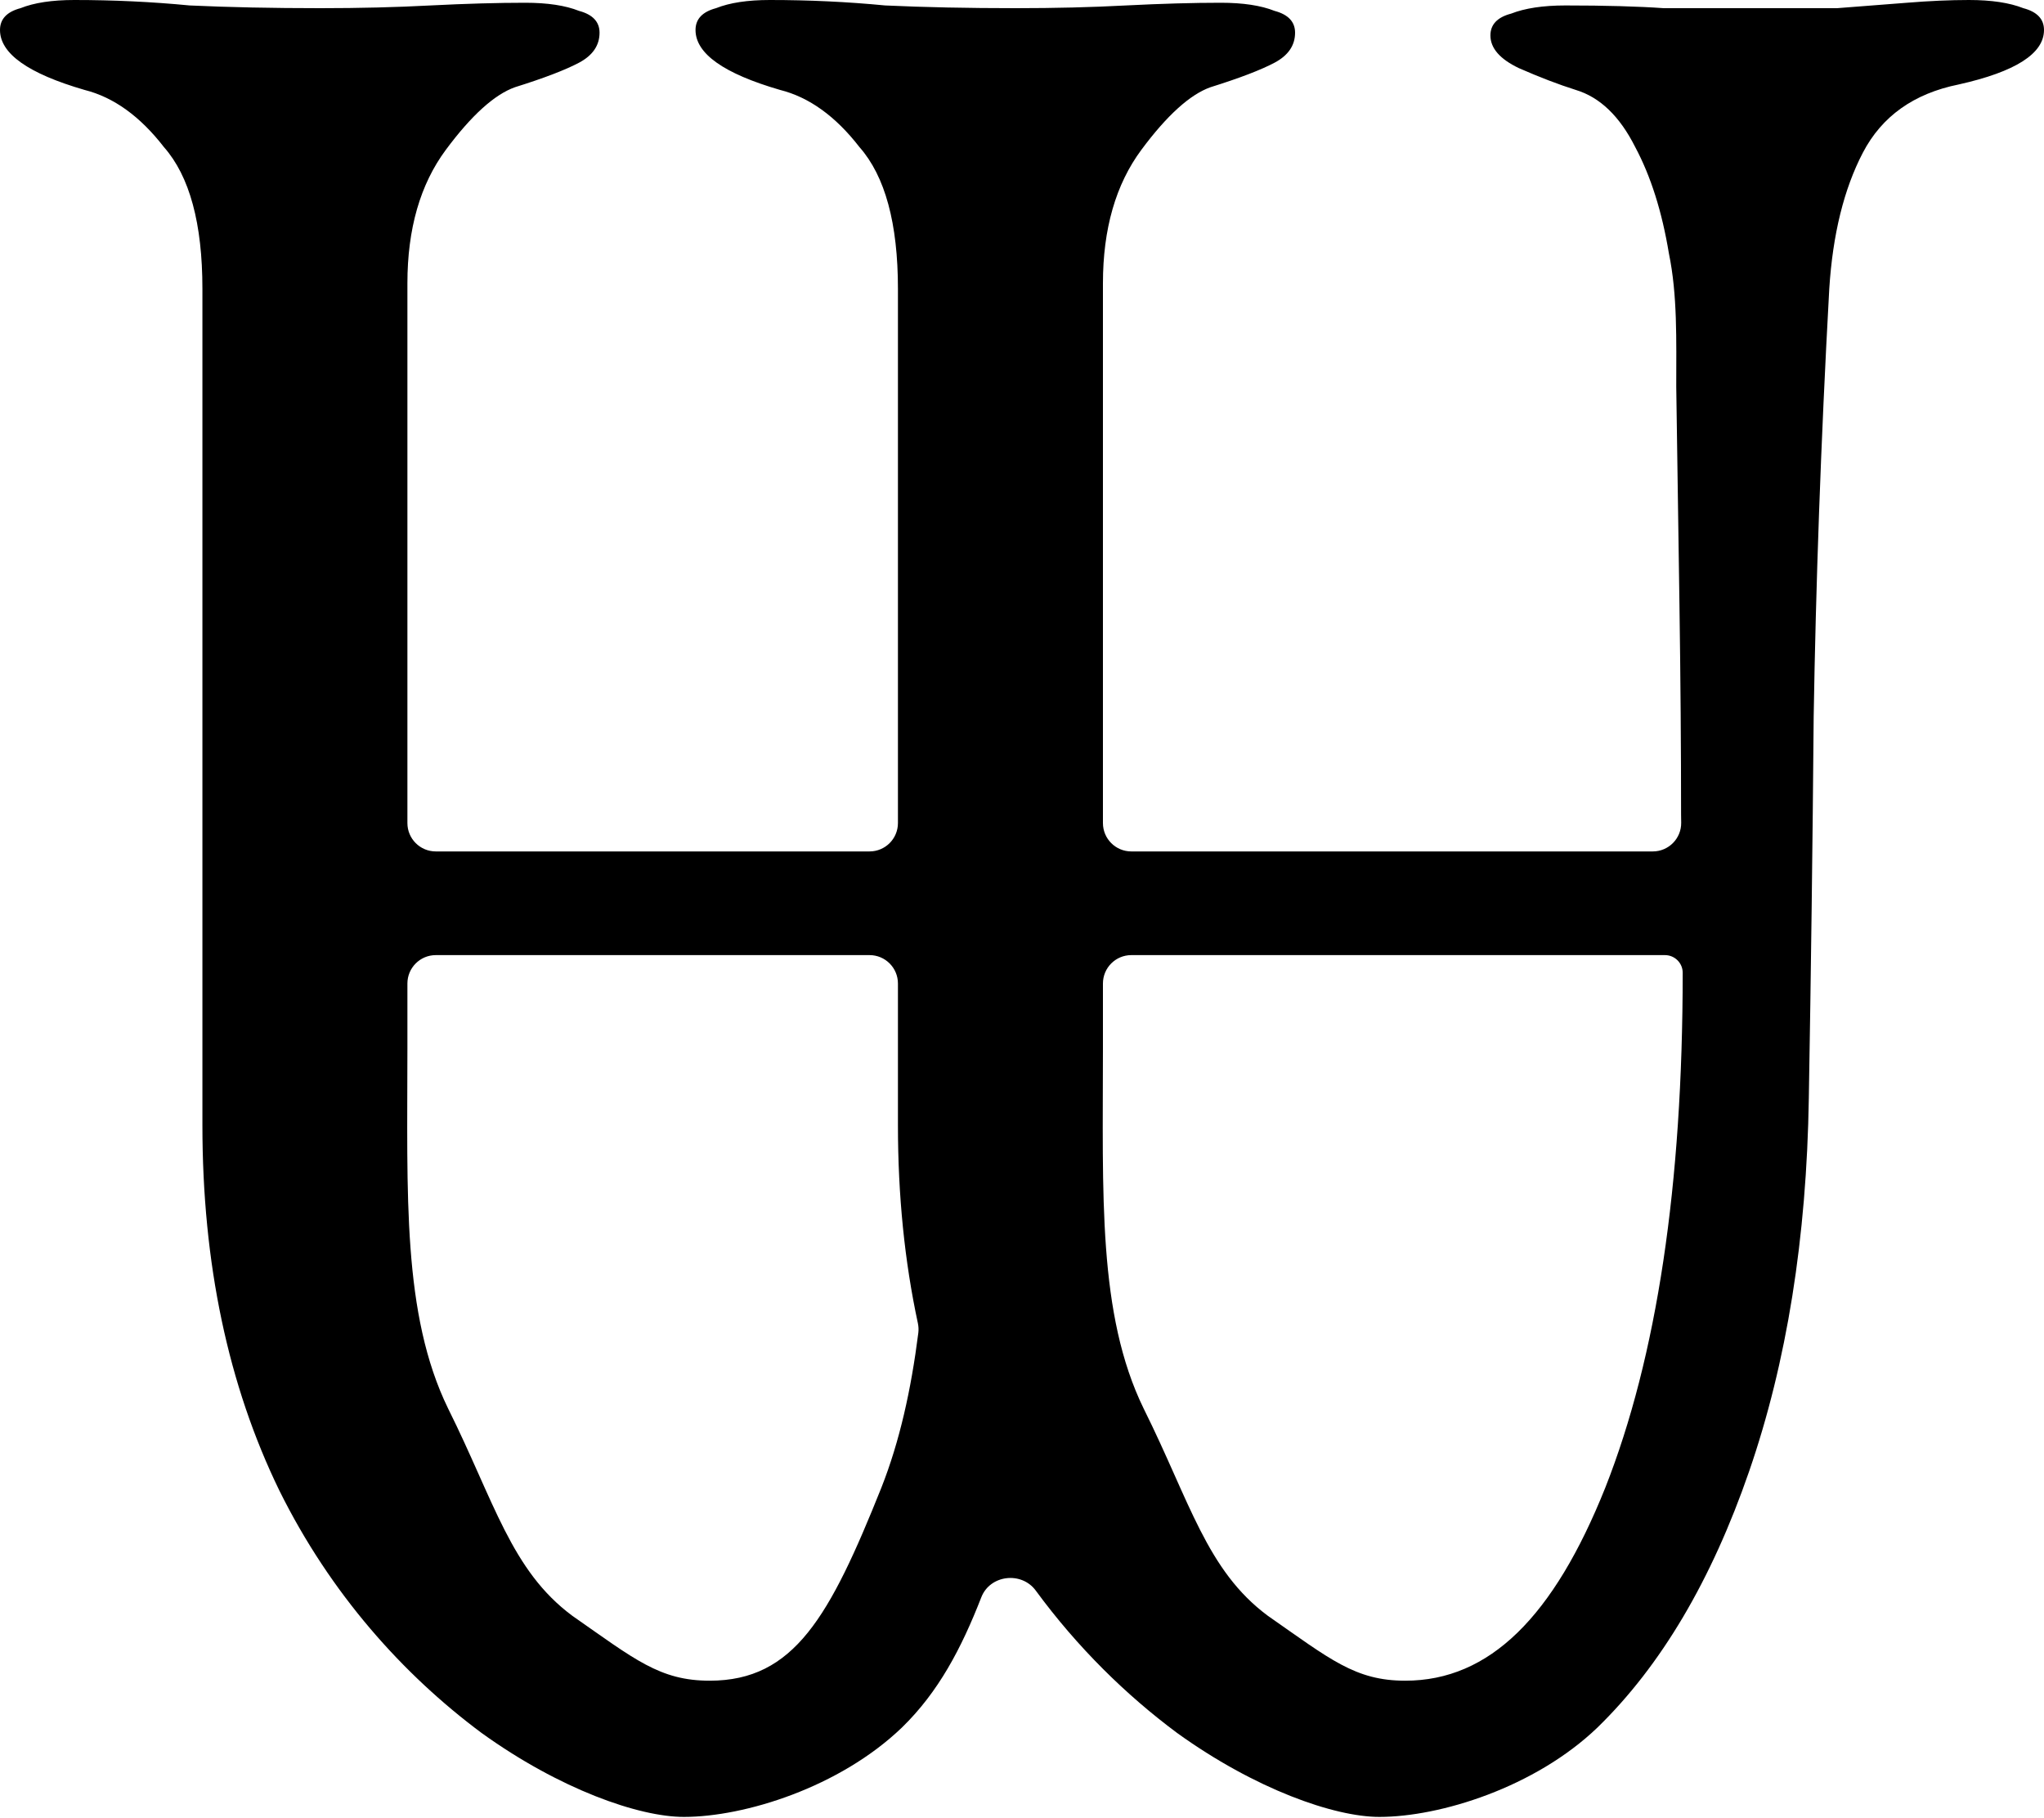
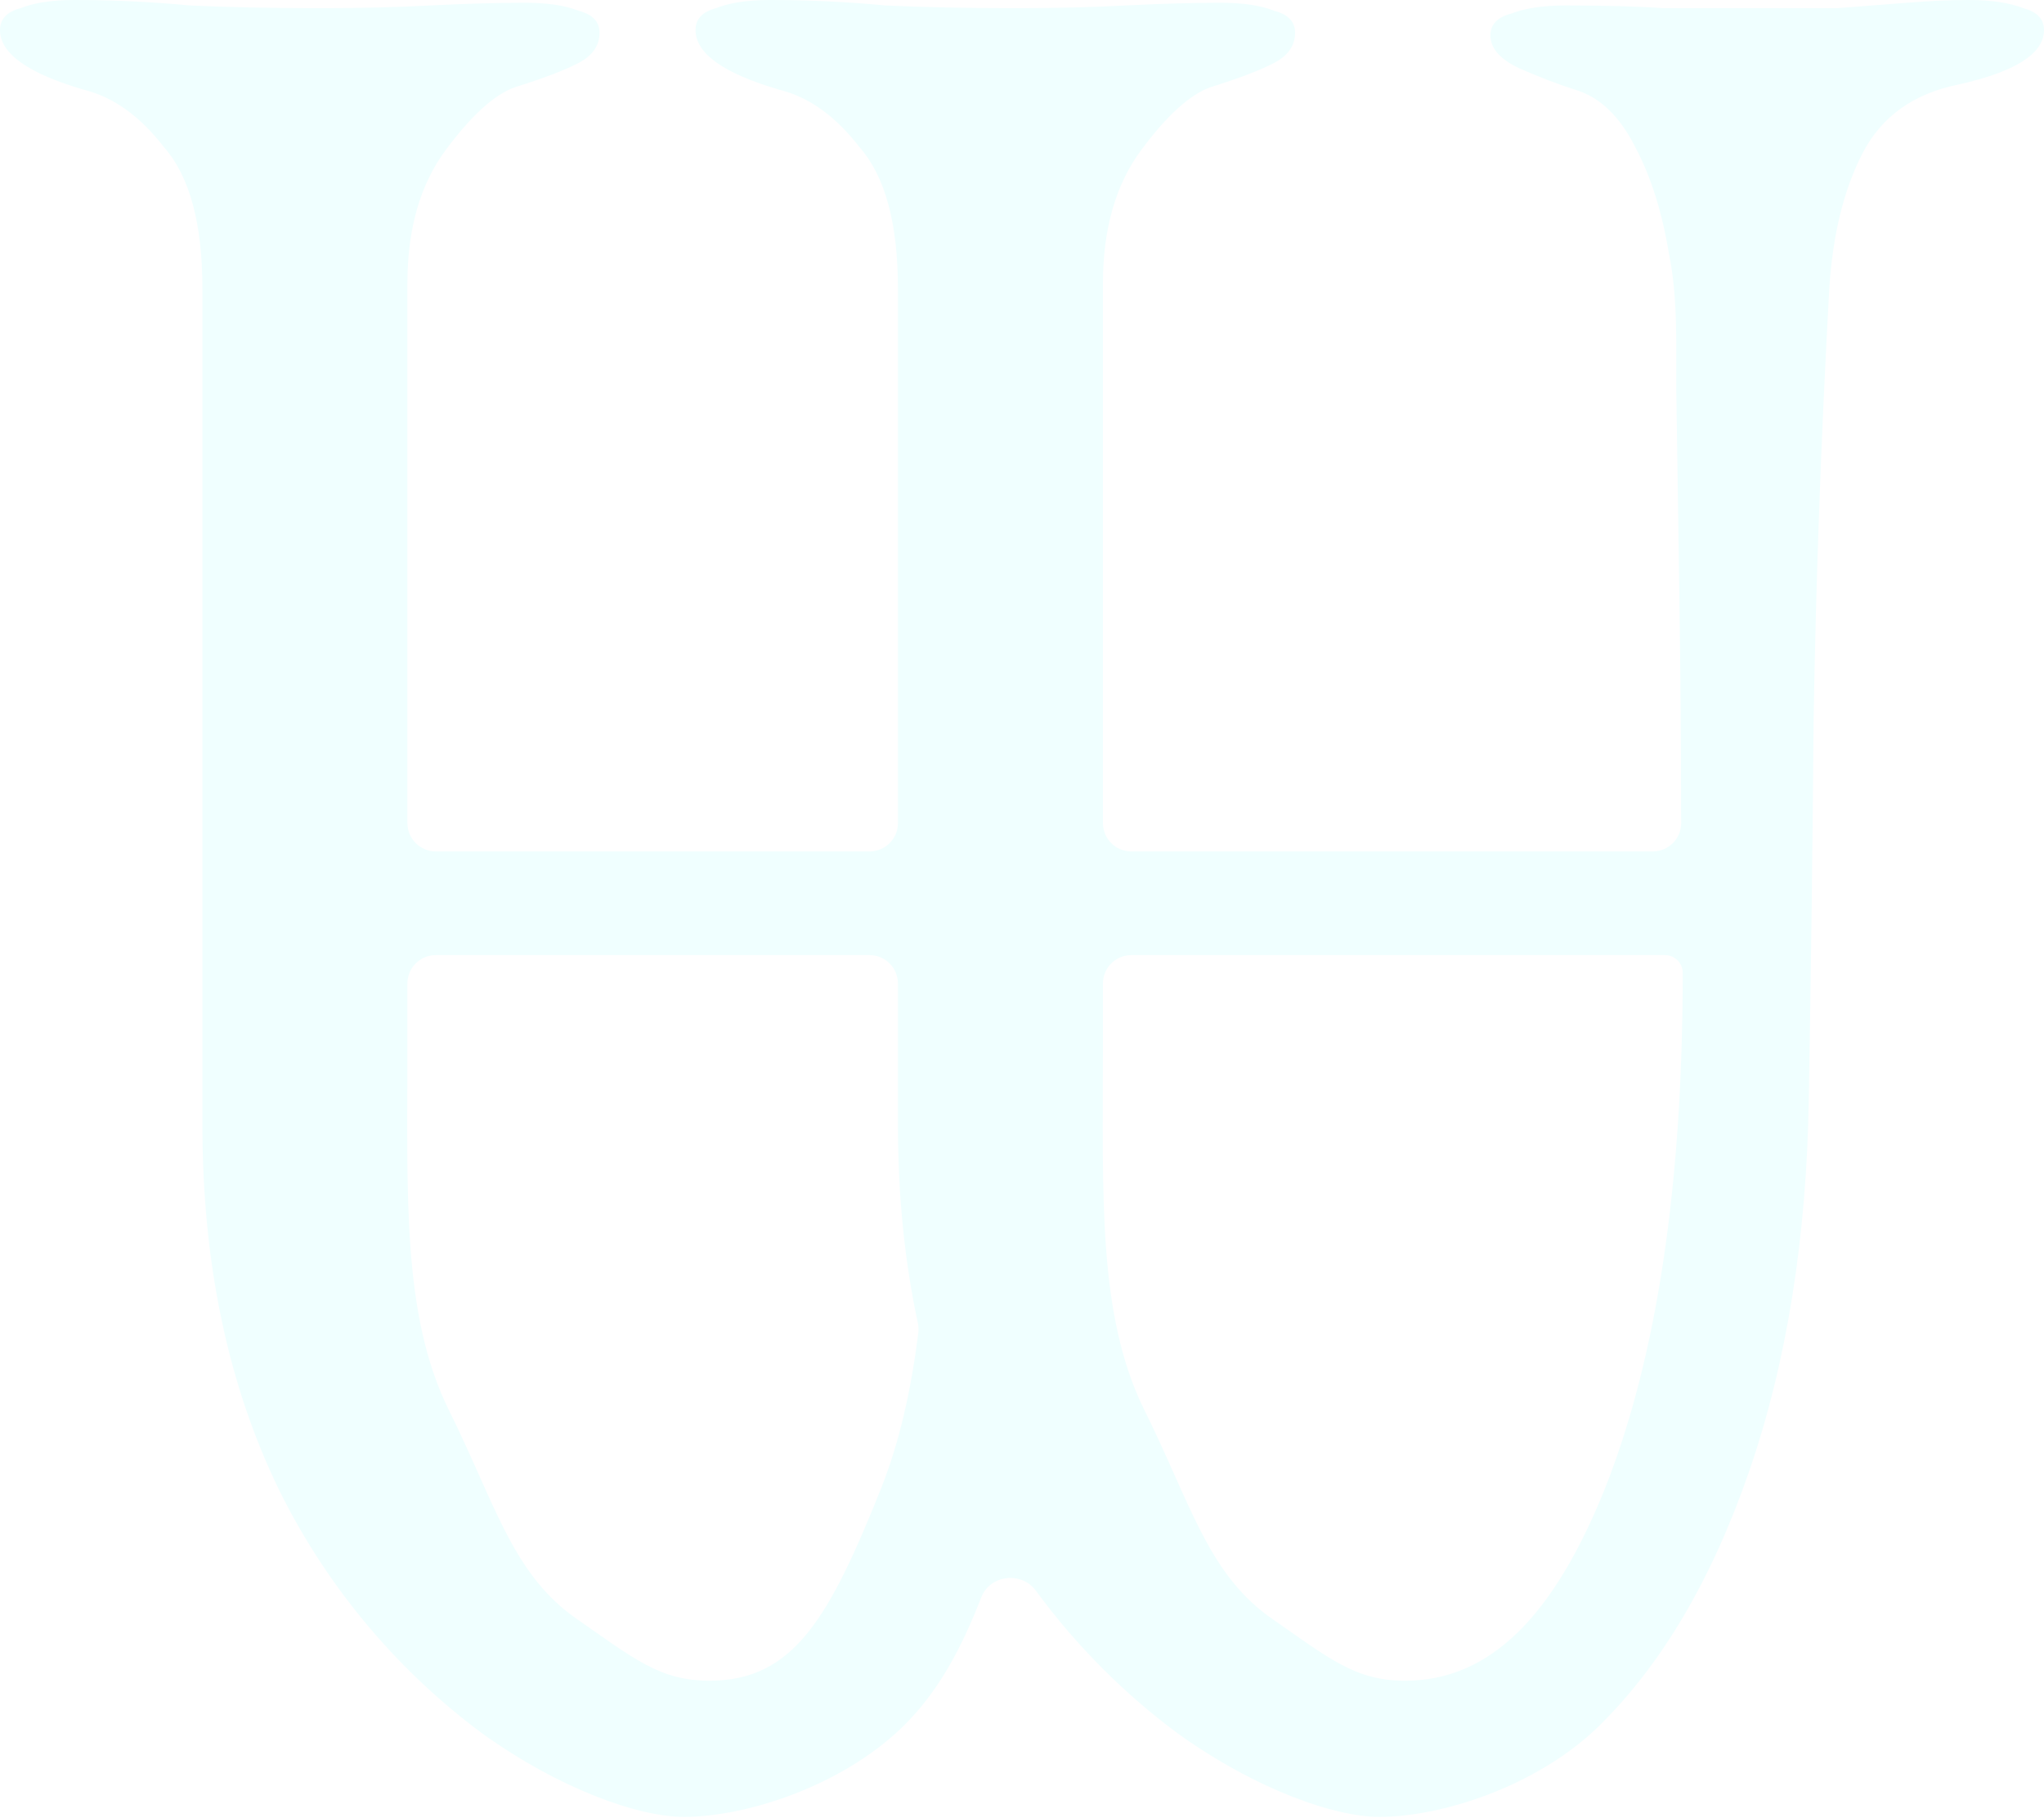
<svg xmlns="http://www.w3.org/2000/svg" width="72" height="64" viewBox="0 0 72 64" fill="none">
-   <path d="M69.357 0C70.147 0 70.785 0.096 71.272 0.288C71.757 0.416 72 0.672 72 1.056C72 1.887 70.998 2.527 68.993 2.975C67.414 3.294 66.289 4.095 65.621 5.374C64.953 6.653 64.558 8.252 64.436 10.171C64.133 15.672 63.962 20.694 63.887 25.235C63.849 29.777 63.792 34.255 63.716 38.669C63.64 43.594 62.939 47.976 61.613 51.815C60.288 55.653 58.507 58.659 56.273 60.834C54.075 62.945 50.727 63.984 48.59 63.984C46.999 63.984 44.212 63.008 41.46 61.025C39.67 59.694 37.96 58.023 36.486 56.015C35.983 55.329 34.876 55.457 34.567 56.249C33.863 58.053 33.059 59.582 31.773 60.834C29.576 62.945 26.227 63.984 24.09 63.984C22.5 63.984 19.712 63.008 16.96 61.025C14.208 58.978 11.643 56.132 9.838 52.486C8.033 48.776 7.13 44.49 7.13 39.629V10.171C7.13 7.868 6.679 6.205 5.776 5.182C4.934 4.094 4.001 3.423 2.979 3.167C0.993 2.591 0 1.887 0 1.056C7.27377e-05 0.672 0.241 0.416 0.722 0.288C1.203 0.096 1.835 1.26336e-05 2.617 0C4.001 0 5.355 0.064 6.679 0.192C8.062 0.256 9.597 0.288 11.281 0.288C12.665 0.288 13.959 0.256 15.162 0.192C16.426 0.128 17.539 0.097 18.502 0.097C19.284 0.097 19.916 0.192 20.398 0.384C20.878 0.512 21.119 0.768 21.119 1.151C21.119 1.599 20.879 1.951 20.398 2.207C19.916 2.463 19.163 2.751 18.141 3.071C17.419 3.327 16.606 4.062 15.704 5.277C14.802 6.493 14.351 8.06 14.351 9.979V28.984C14.351 29.537 14.798 29.984 15.351 29.984H30.63C31.182 29.984 31.63 29.537 31.63 28.984V10.171C31.63 7.868 31.179 6.205 30.276 5.182C29.434 4.094 28.501 3.423 27.479 3.167C25.493 2.591 24.5 1.887 24.5 1.056C24.5 0.672 24.741 0.416 25.222 0.288C25.703 0.096 26.335 1.26336e-05 27.117 0C28.501 0 29.855 0.064 31.179 0.192C32.562 0.256 34.097 0.288 35.781 0.288C37.165 0.288 38.459 0.256 39.662 0.192C40.926 0.128 42.039 0.097 43.002 0.097C43.784 0.097 44.416 0.192 44.898 0.384C45.379 0.512 45.619 0.768 45.619 1.151C45.619 1.599 45.379 1.951 44.898 2.207C44.416 2.463 43.663 2.751 42.641 3.071C41.919 3.327 41.106 4.062 40.204 5.277C39.302 6.493 38.851 8.06 38.851 9.979V28.984C38.851 29.537 39.298 29.984 39.851 29.984H58.219C58.777 29.984 59.228 29.528 59.22 28.97C59.219 28.878 59.217 28.784 59.216 28.69C59.216 26.388 59.197 23.924 59.159 21.302C59.121 18.615 59.084 16.057 59.046 13.626C59.046 11.963 59.091 10.395 58.787 8.924C58.544 7.453 58.149 6.205 57.602 5.182C57.056 4.094 56.357 3.423 55.507 3.167C54.899 2.975 54.231 2.719 53.502 2.399C52.834 2.08 52.5 1.696 52.5 1.248C52.5 0.864 52.743 0.608 53.228 0.48C53.715 0.289 54.353 0.192 55.143 0.192C56.54 0.192 57.694 0.224 58.605 0.288H64.71C65.56 0.224 66.381 0.161 67.171 0.097C67.96 0.033 68.689 1.9471e-06 69.357 0ZM15.351 33.635C14.798 33.635 14.351 34.083 14.351 34.635V36.942C14.351 42.06 14.163 46.281 15.787 49.607C17.412 52.87 18.002 55.301 20.158 56.9C22.36 58.435 23.238 59.187 25 59.187C27.975 59.187 29.228 56.932 31.046 52.391C31.692 50.755 32.094 48.937 32.348 46.938C32.362 46.826 32.356 46.712 32.333 46.601C31.865 44.426 31.63 42.102 31.63 39.629V34.635C31.63 34.083 31.182 33.635 30.63 33.635H15.351ZM39.851 33.635C39.298 33.635 38.851 34.083 38.851 34.635V36.942C38.851 42.06 38.663 46.281 40.287 49.607C41.912 52.87 42.502 55.301 44.658 56.9C46.86 58.435 47.738 59.187 49.5 59.187C52.475 59.187 54.728 56.932 56.546 52.391C58.364 47.785 59.273 41.739 59.273 34.255C59.273 33.912 58.991 33.635 58.648 33.635H39.851Z" fill="black" />
+   <path d="M69.357 0C70.147 0 70.785 0.096 71.272 0.288C71.757 0.416 72 0.672 72 1.056C72 1.887 70.998 2.527 68.993 2.975C67.414 3.294 66.289 4.095 65.621 5.374C64.953 6.653 64.558 8.252 64.436 10.171C64.133 15.672 63.962 20.694 63.887 25.235C63.849 29.777 63.792 34.255 63.716 38.669C63.64 43.594 62.939 47.976 61.613 51.815C60.288 55.653 58.507 58.659 56.273 60.834C54.075 62.945 50.727 63.984 48.59 63.984C46.999 63.984 44.212 63.008 41.46 61.025C39.67 59.694 37.96 58.023 36.486 56.015C35.983 55.329 34.876 55.457 34.567 56.249C33.863 58.053 33.059 59.582 31.773 60.834C29.576 62.945 26.227 63.984 24.09 63.984C22.5 63.984 19.712 63.008 16.96 61.025C14.208 58.978 11.643 56.132 9.838 52.486C8.033 48.776 7.13 44.49 7.13 39.629V10.171C7.13 7.868 6.679 6.205 5.776 5.182C4.934 4.094 4.001 3.423 2.979 3.167C0.993 2.591 0 1.887 0 1.056C7.27377e-05 0.672 0.241 0.416 0.722 0.288C1.203 0.096 1.835 1.26336e-05 2.617 0C4.001 0 5.355 0.064 6.679 0.192C8.062 0.256 9.597 0.288 11.281 0.288C12.665 0.288 13.959 0.256 15.162 0.192C16.426 0.128 17.539 0.097 18.502 0.097C19.284 0.097 19.916 0.192 20.398 0.384C20.878 0.512 21.119 0.768 21.119 1.151C21.119 1.599 20.879 1.951 20.398 2.207C19.916 2.463 19.163 2.751 18.141 3.071C17.419 3.327 16.606 4.062 15.704 5.277C14.802 6.493 14.351 8.06 14.351 9.979V28.984C14.351 29.537 14.798 29.984 15.351 29.984H30.63C31.182 29.984 31.63 29.537 31.63 28.984V10.171C31.63 7.868 31.179 6.205 30.276 5.182C29.434 4.094 28.501 3.423 27.479 3.167C25.493 2.591 24.5 1.887 24.5 1.056C24.5 0.672 24.741 0.416 25.222 0.288C25.703 0.096 26.335 1.26336e-05 27.117 0C28.501 0 29.855 0.064 31.179 0.192C32.562 0.256 34.097 0.288 35.781 0.288C37.165 0.288 38.459 0.256 39.662 0.192C40.926 0.128 42.039 0.097 43.002 0.097C43.784 0.097 44.416 0.192 44.898 0.384C45.379 0.512 45.619 0.768 45.619 1.151C45.619 1.599 45.379 1.951 44.898 2.207C44.416 2.463 43.663 2.751 42.641 3.071C41.919 3.327 41.106 4.062 40.204 5.277C39.302 6.493 38.851 8.06 38.851 9.979V28.984C38.851 29.537 39.298 29.984 39.851 29.984H58.219C58.777 29.984 59.228 29.528 59.22 28.97C59.219 28.878 59.217 28.784 59.216 28.69C59.216 26.388 59.197 23.924 59.159 21.302C59.121 18.615 59.084 16.057 59.046 13.626C59.046 11.963 59.091 10.395 58.787 8.924C58.544 7.453 58.149 6.205 57.602 5.182C57.056 4.094 56.357 3.423 55.507 3.167C54.899 2.975 54.231 2.719 53.502 2.399C52.834 2.08 52.5 1.696 52.5 1.248C52.5 0.864 52.743 0.608 53.228 0.48C53.715 0.289 54.353 0.192 55.143 0.192C56.54 0.192 57.694 0.224 58.605 0.288H64.71C65.56 0.224 66.381 0.161 67.171 0.097C67.96 0.033 68.689 1.9471e-06 69.357 0ZM15.351 33.635C14.798 33.635 14.351 34.083 14.351 34.635V36.942C14.351 42.06 14.163 46.281 15.787 49.607C17.412 52.87 18.002 55.301 20.158 56.9C22.36 58.435 23.238 59.187 25 59.187C27.975 59.187 29.228 56.932 31.046 52.391C31.692 50.755 32.094 48.937 32.348 46.938C32.362 46.826 32.356 46.712 32.333 46.601C31.865 44.426 31.63 42.102 31.63 39.629V34.635C31.63 34.083 31.182 33.635 30.63 33.635H15.351ZM39.851 33.635C39.298 33.635 38.851 34.083 38.851 34.635V36.942C38.851 42.06 38.663 46.281 40.287 49.607C41.912 52.87 42.502 55.301 44.658 56.9C46.86 58.435 47.738 59.187 49.5 59.187C52.475 59.187 54.728 56.932 56.546 52.391C58.364 47.785 59.273 41.739 59.273 34.255C59.273 33.912 58.991 33.635 58.648 33.635H39.851Z" fill="#F0FFFF" />
</svg>
